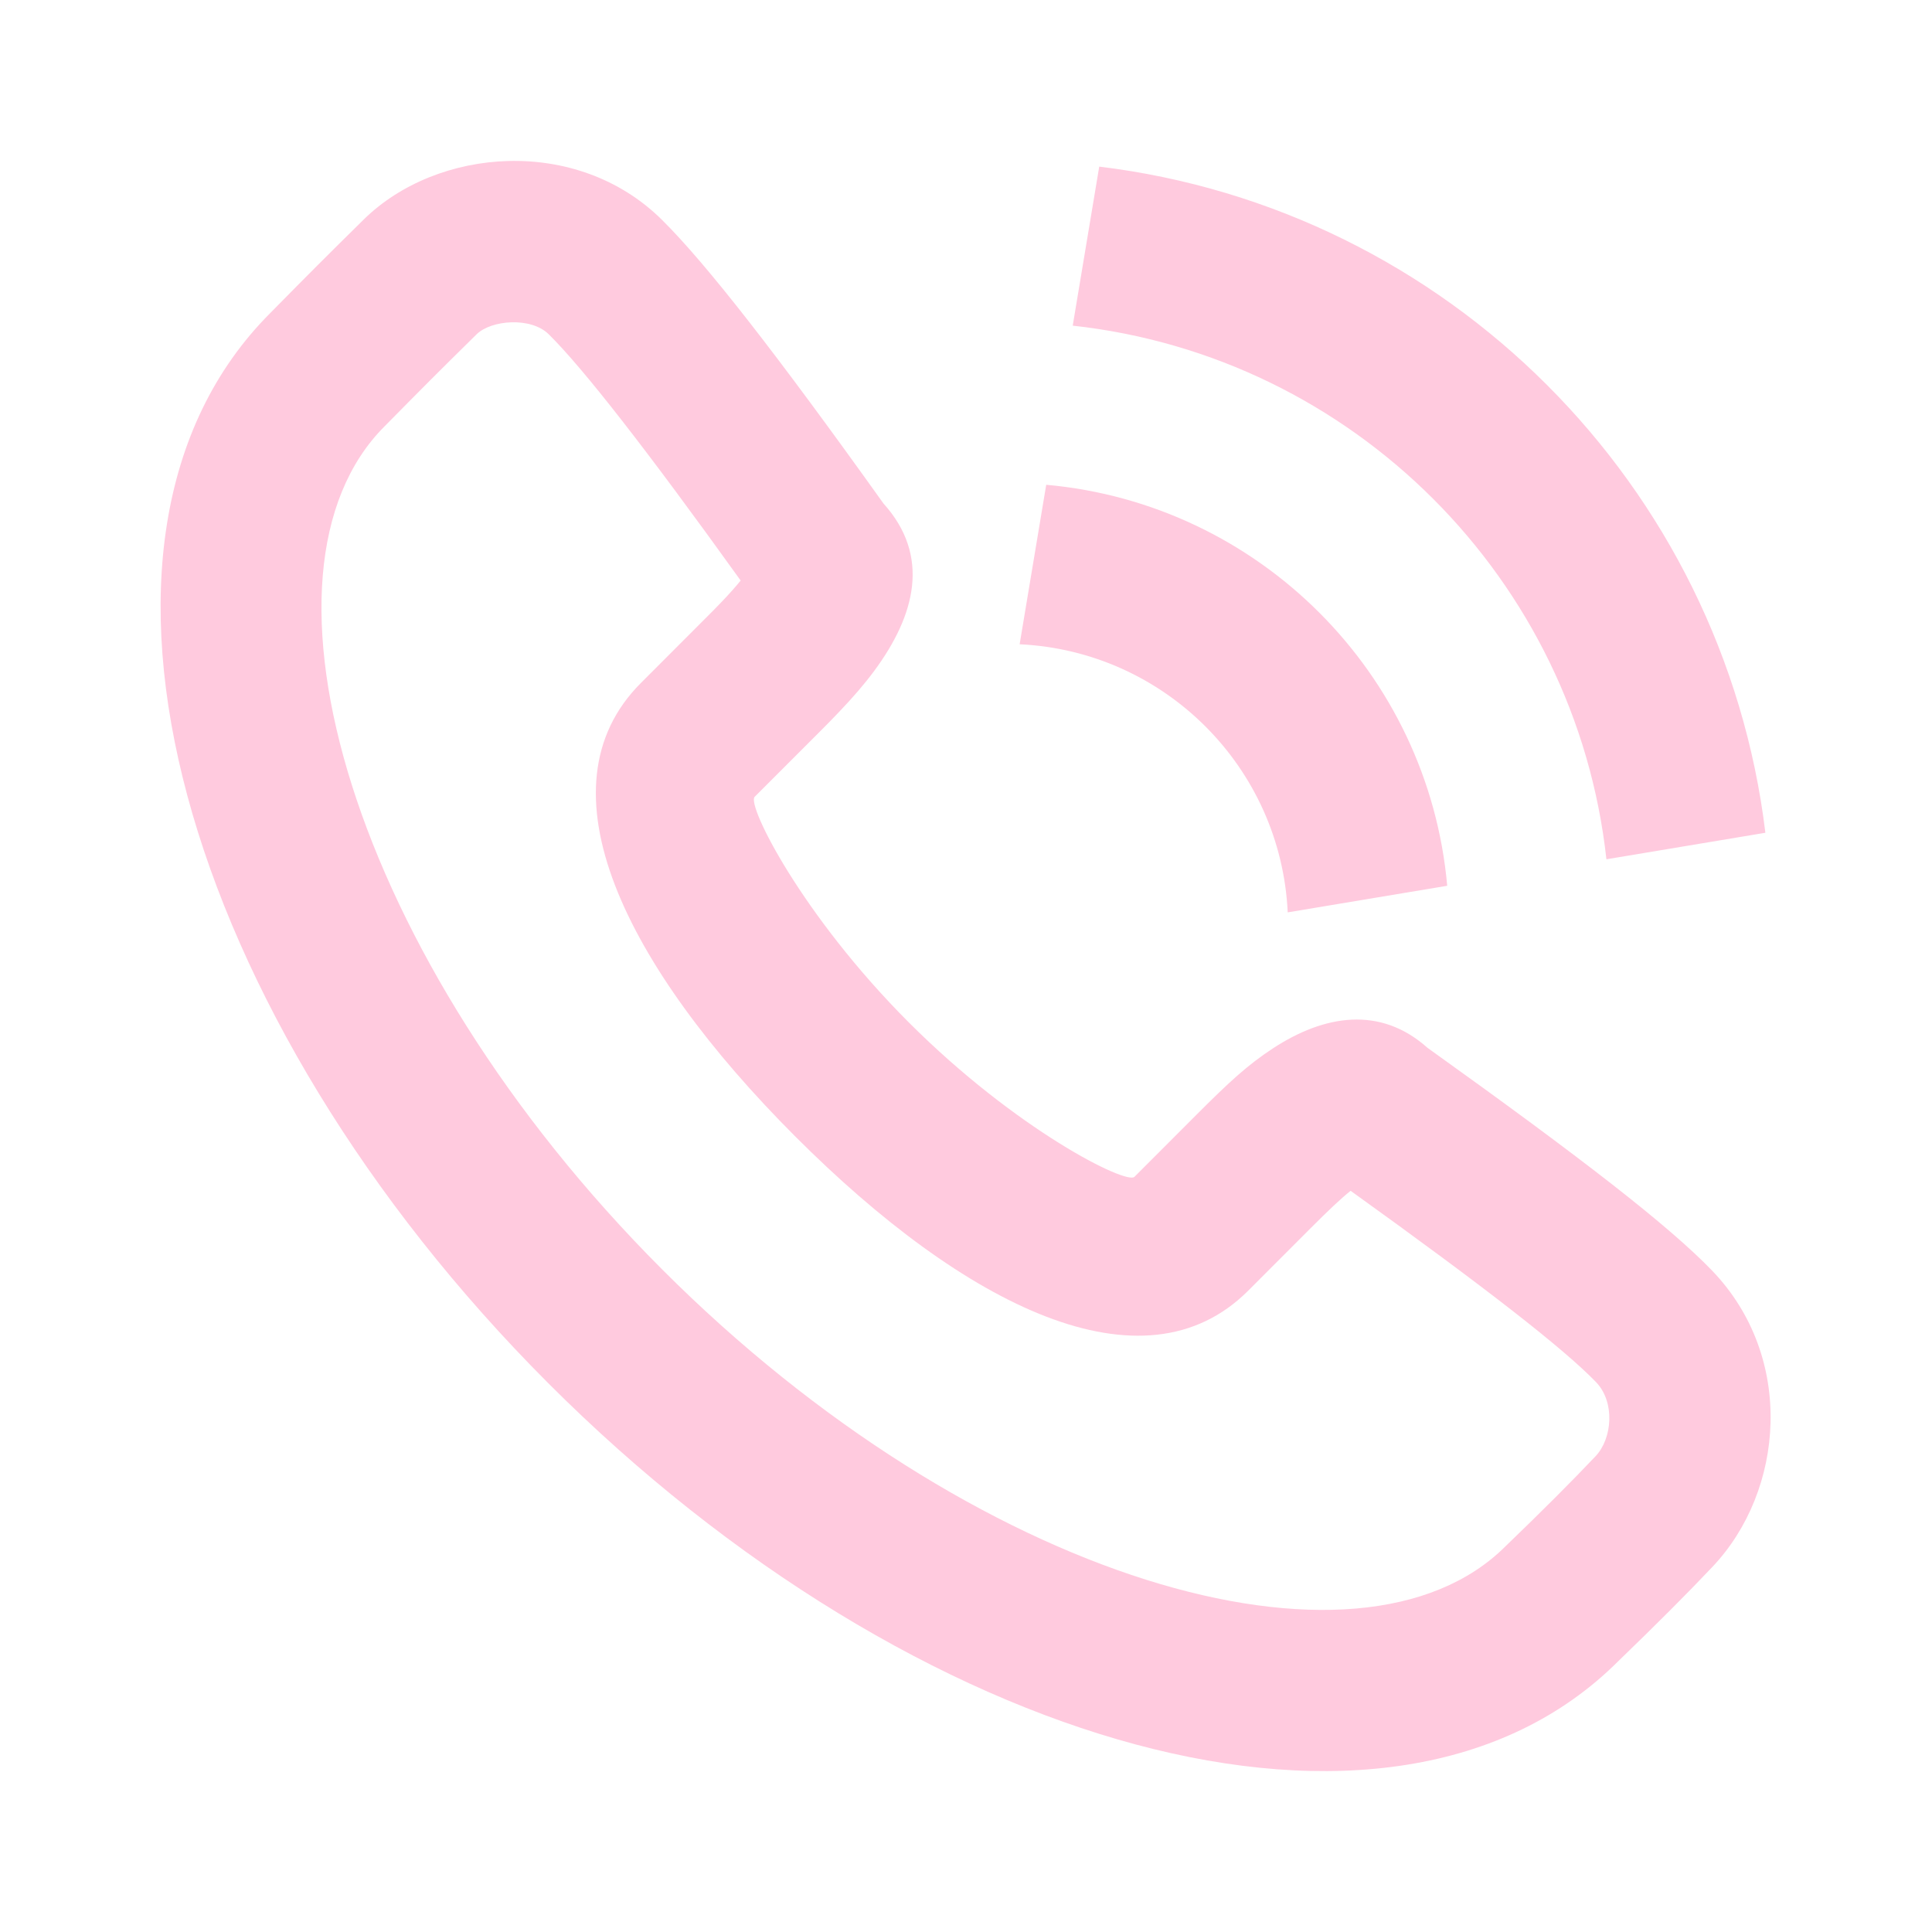
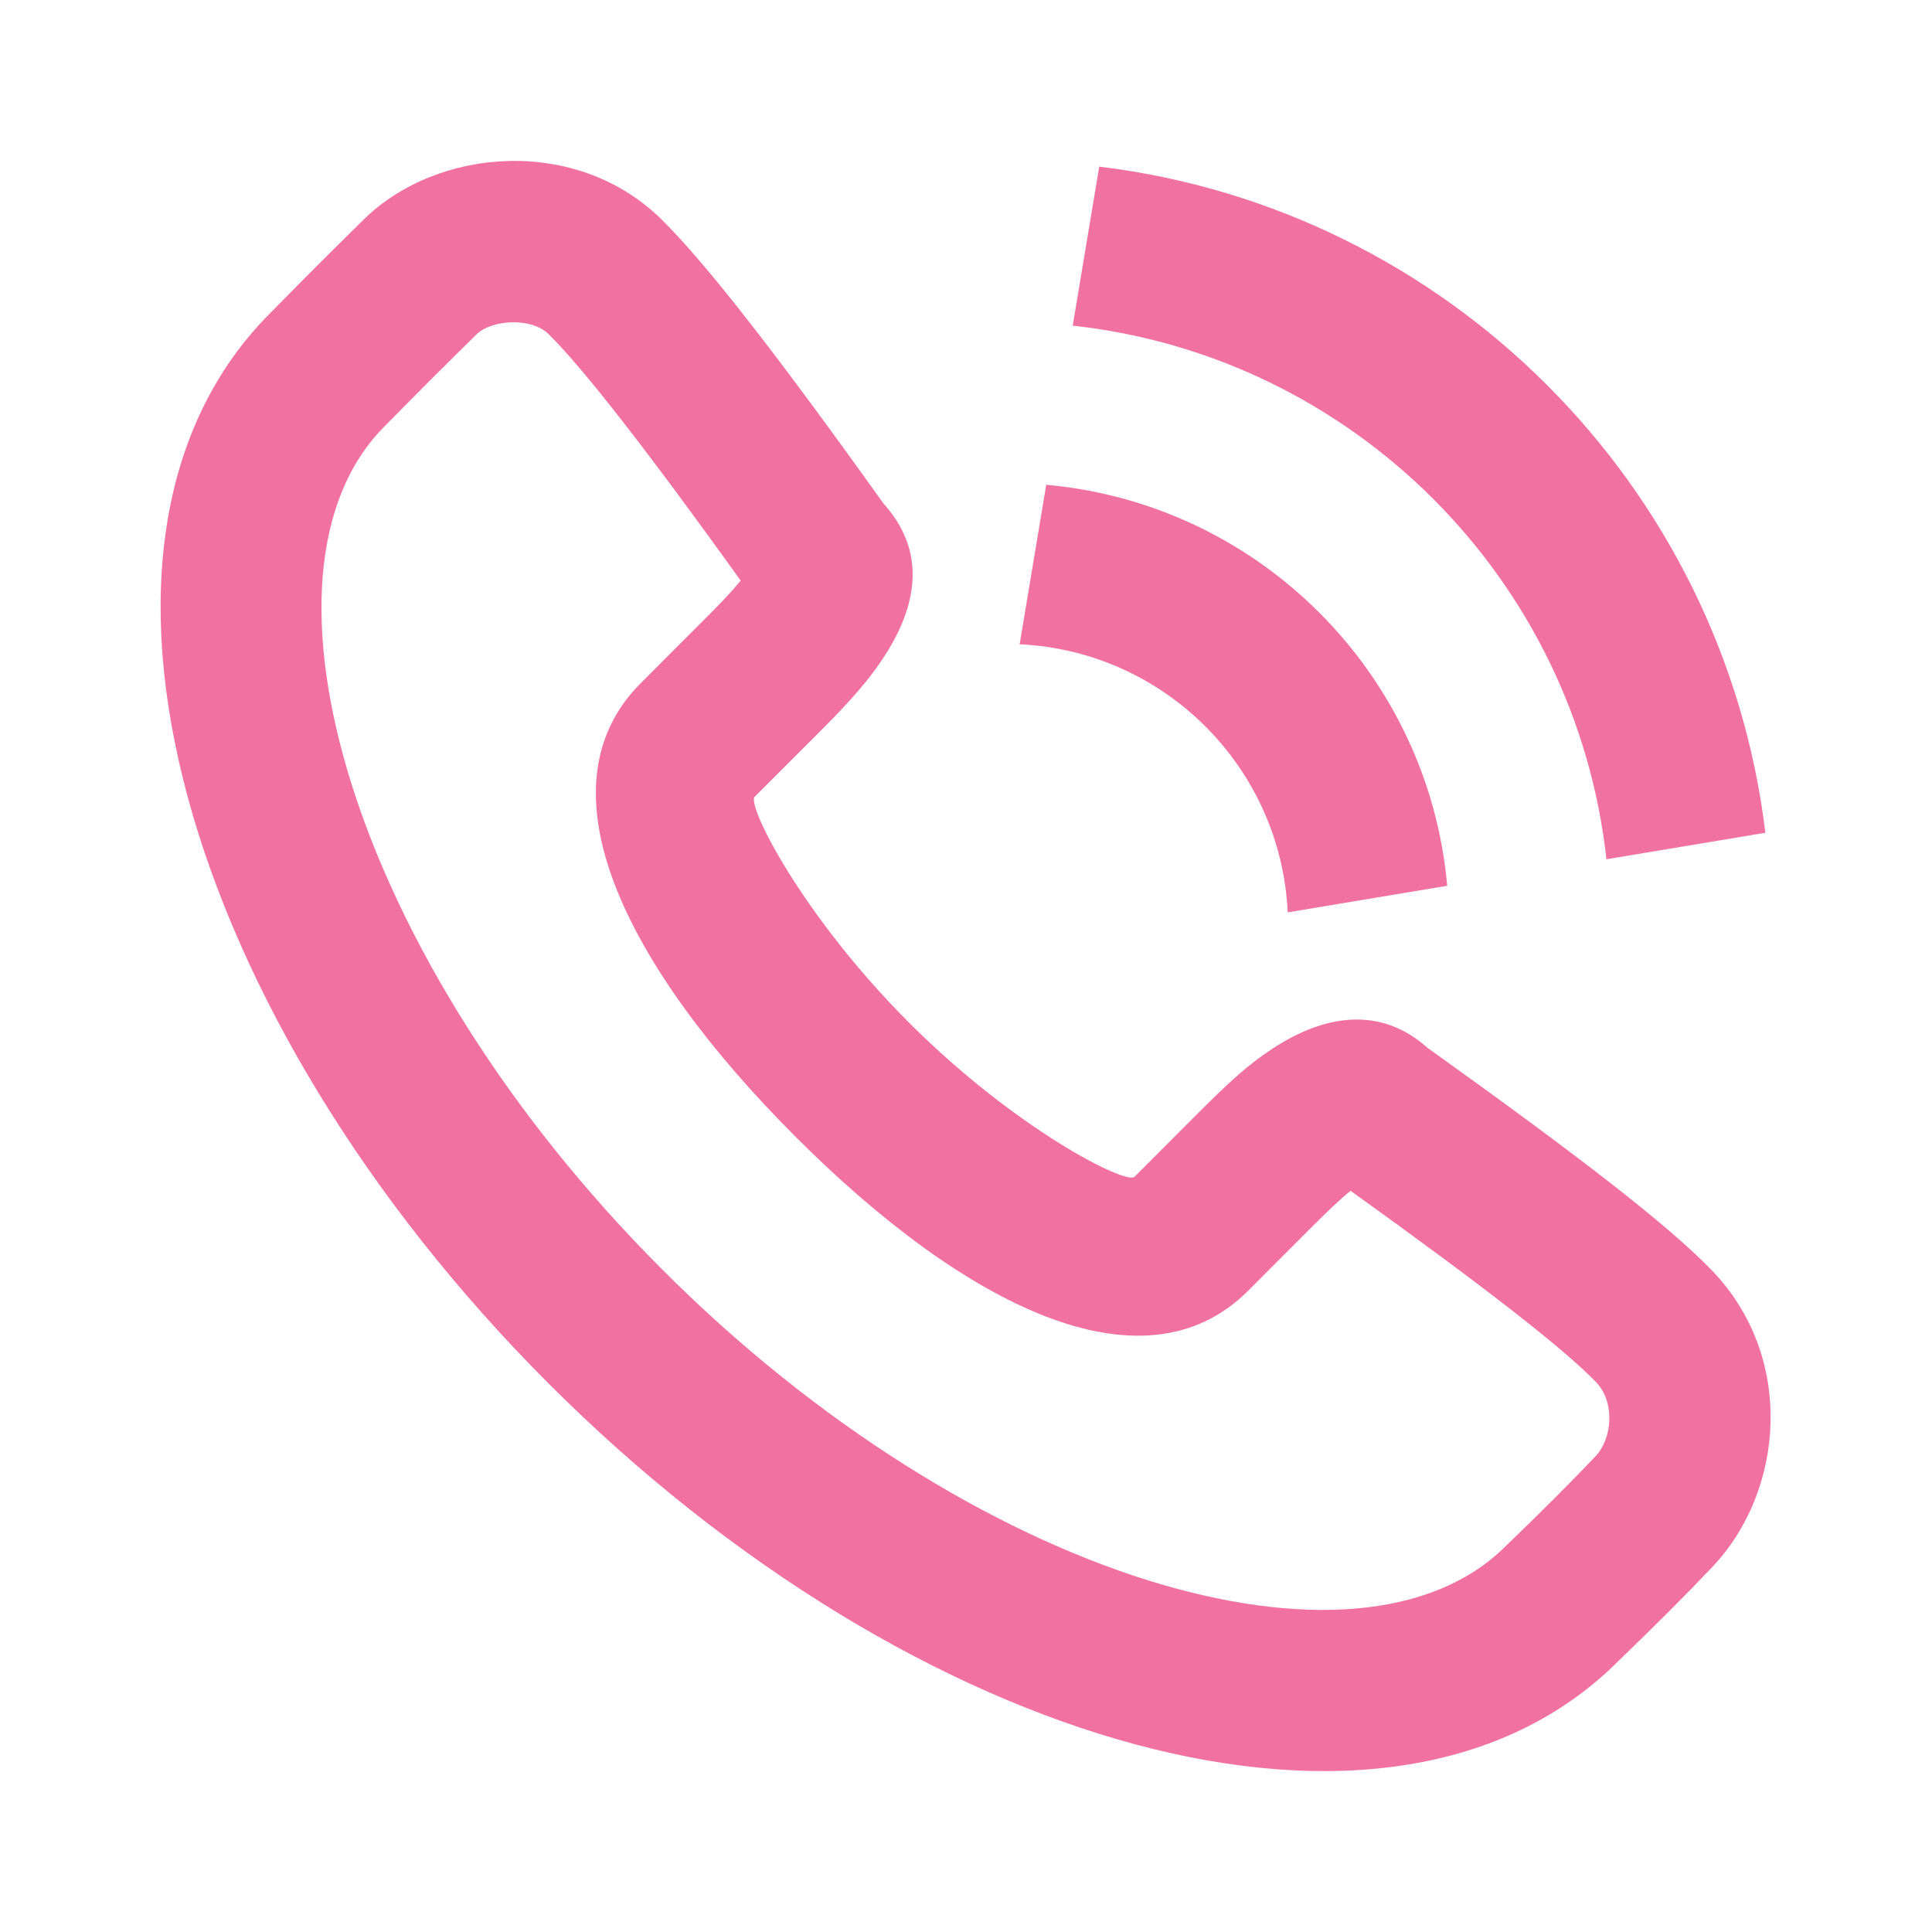
<svg xmlns="http://www.w3.org/2000/svg" width="25" height="25" viewBox="0 0 25 25" fill="none">
-   <path fill-rule="evenodd" clip-rule="evenodd" d="M11.309 8.686C11.849 7.958 12.042 7.192 11.432 6.515C10.062 4.598 9.141 3.413 8.563 2.842C7.465 1.757 5.658 1.904 4.706 2.841C4.195 3.345 4.022 3.518 3.497 4.051C0.575 6.975 2.357 13.156 7.095 17.899C11.832 22.641 18.013 24.424 20.942 21.494C21.426 21.027 21.836 20.617 22.159 20.275C23.092 19.29 23.233 17.562 22.153 16.44C21.599 15.865 20.469 14.988 18.472 13.559C17.86 13.012 17.135 13.131 16.47 13.567C16.15 13.777 15.917 13.989 15.478 14.429L14.68 15.228C14.575 15.333 13.147 14.618 11.761 13.231C10.375 11.844 9.66 10.416 9.765 10.311L10.564 9.512C10.703 9.373 10.77 9.305 10.855 9.215C11.034 9.028 11.181 8.858 11.309 8.686ZM16.152 16.701L16.95 15.902C17.192 15.66 17.349 15.511 17.477 15.409C19.226 16.665 20.239 17.455 20.653 17.885C20.902 18.144 20.863 18.615 20.647 18.843C20.348 19.159 19.96 19.548 19.483 20.007C17.589 21.902 12.6 20.462 8.568 16.426C4.535 12.389 3.096 7.399 4.975 5.518C5.498 4.988 5.663 4.822 6.167 4.326C6.356 4.14 6.87 4.098 7.1 4.325C7.545 4.764 8.37 5.821 9.584 7.512C9.521 7.59 9.443 7.678 9.347 7.779C9.277 7.852 9.219 7.912 9.091 8.039L8.293 8.838C6.936 10.195 8.092 12.505 10.289 14.704C12.484 16.902 14.795 18.059 16.152 16.701ZM14.224 2.156C18.728 2.702 22.299 6.273 22.844 10.776L20.787 11.119C20.389 7.492 17.509 4.611 13.881 4.214L14.224 2.156V2.156ZM13.538 6.273C16.29 6.519 18.481 8.711 18.727 11.462L16.663 11.806C16.575 9.93 15.07 8.425 13.194 8.337L13.538 6.273V6.273Z" fill="#FFCADE" />
+   <path fill-rule="evenodd" clip-rule="evenodd" d="M11.309 8.686C11.849 7.958 12.042 7.192 11.432 6.515C10.062 4.598 9.141 3.413 8.563 2.842C7.465 1.757 5.658 1.904 4.706 2.841C4.195 3.345 4.022 3.518 3.497 4.051C0.575 6.975 2.357 13.156 7.095 17.899C11.832 22.641 18.013 24.424 20.942 21.494C21.426 21.027 21.836 20.617 22.159 20.275C23.092 19.29 23.233 17.562 22.153 16.44C21.599 15.865 20.469 14.988 18.472 13.559C17.86 13.012 17.135 13.131 16.47 13.567C16.15 13.777 15.917 13.989 15.478 14.429L14.68 15.228C14.575 15.333 13.147 14.618 11.761 13.231C10.375 11.844 9.66 10.416 9.765 10.311L10.564 9.512C10.703 9.373 10.77 9.305 10.855 9.215C11.034 9.028 11.181 8.858 11.309 8.686ZM16.152 16.701L16.95 15.902C17.192 15.66 17.349 15.511 17.477 15.409C19.226 16.665 20.239 17.455 20.653 17.885C20.902 18.144 20.863 18.615 20.647 18.843C20.348 19.159 19.96 19.548 19.483 20.007C17.589 21.902 12.6 20.462 8.568 16.426C4.535 12.389 3.096 7.399 4.975 5.518C5.498 4.988 5.663 4.822 6.167 4.326C6.356 4.14 6.87 4.098 7.1 4.325C7.545 4.764 8.37 5.821 9.584 7.512C9.521 7.59 9.443 7.678 9.347 7.779C9.277 7.852 9.219 7.912 9.091 8.039L8.293 8.838C6.936 10.195 8.092 12.505 10.289 14.704C12.484 16.902 14.795 18.059 16.152 16.701ZM14.224 2.156C18.728 2.702 22.299 6.273 22.844 10.776L20.787 11.119C20.389 7.492 17.509 4.611 13.881 4.214L14.224 2.156V2.156ZM13.538 6.273C16.29 6.519 18.481 8.711 18.727 11.462L16.663 11.806C16.575 9.93 15.07 8.425 13.194 8.337L13.538 6.273V6.273Z" fill="#F172A1" />
</svg>
